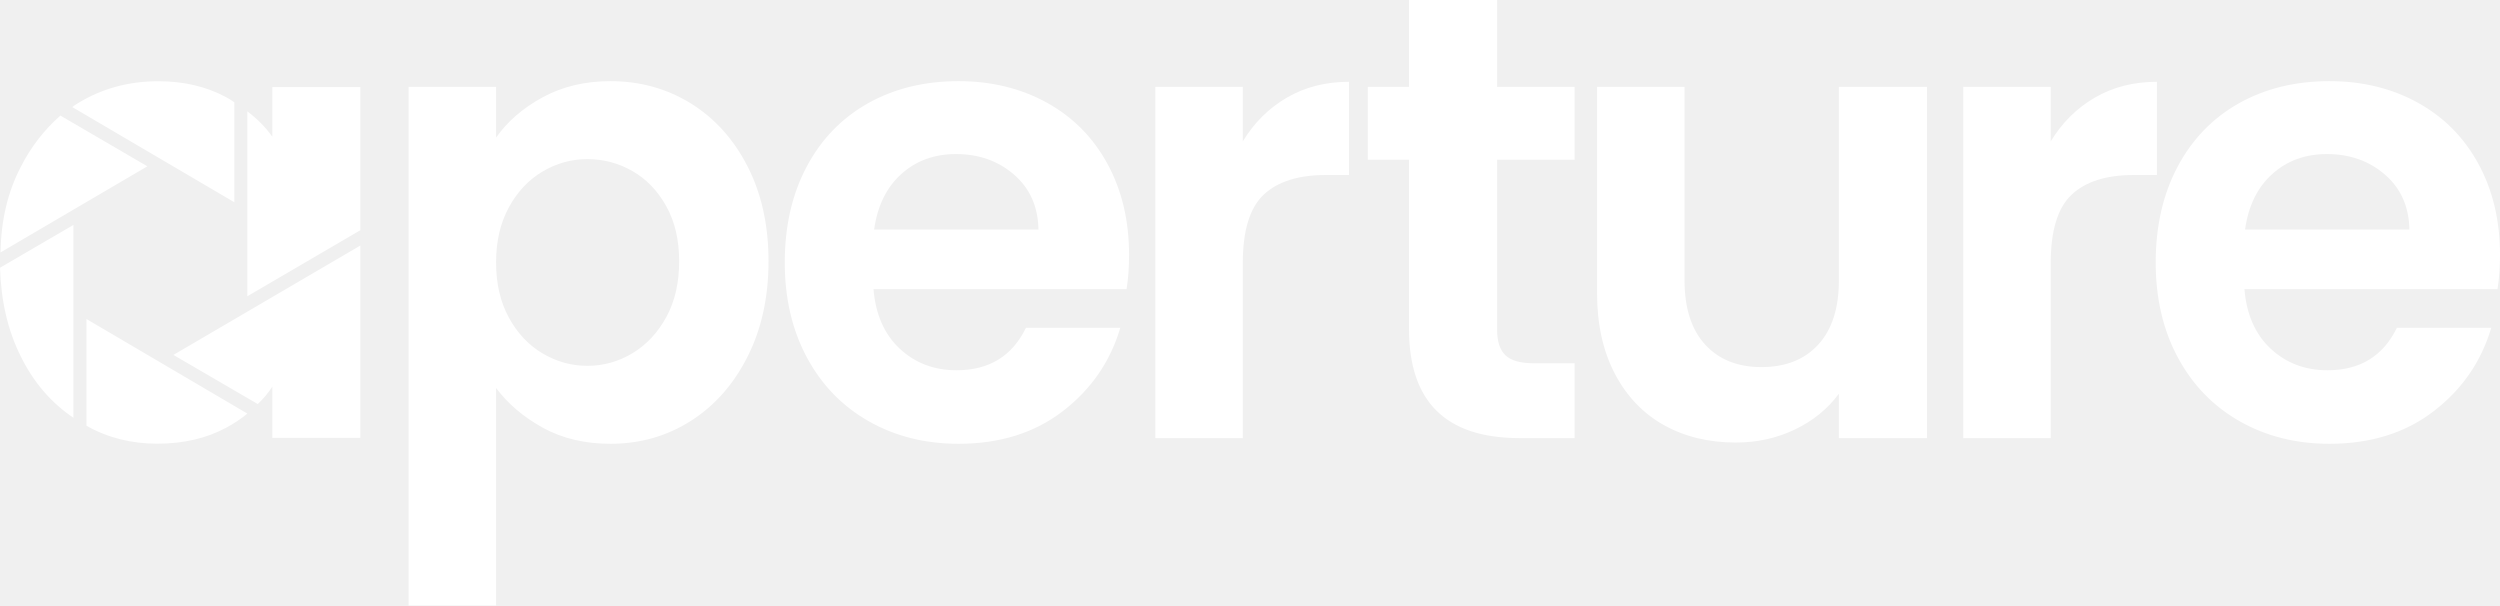
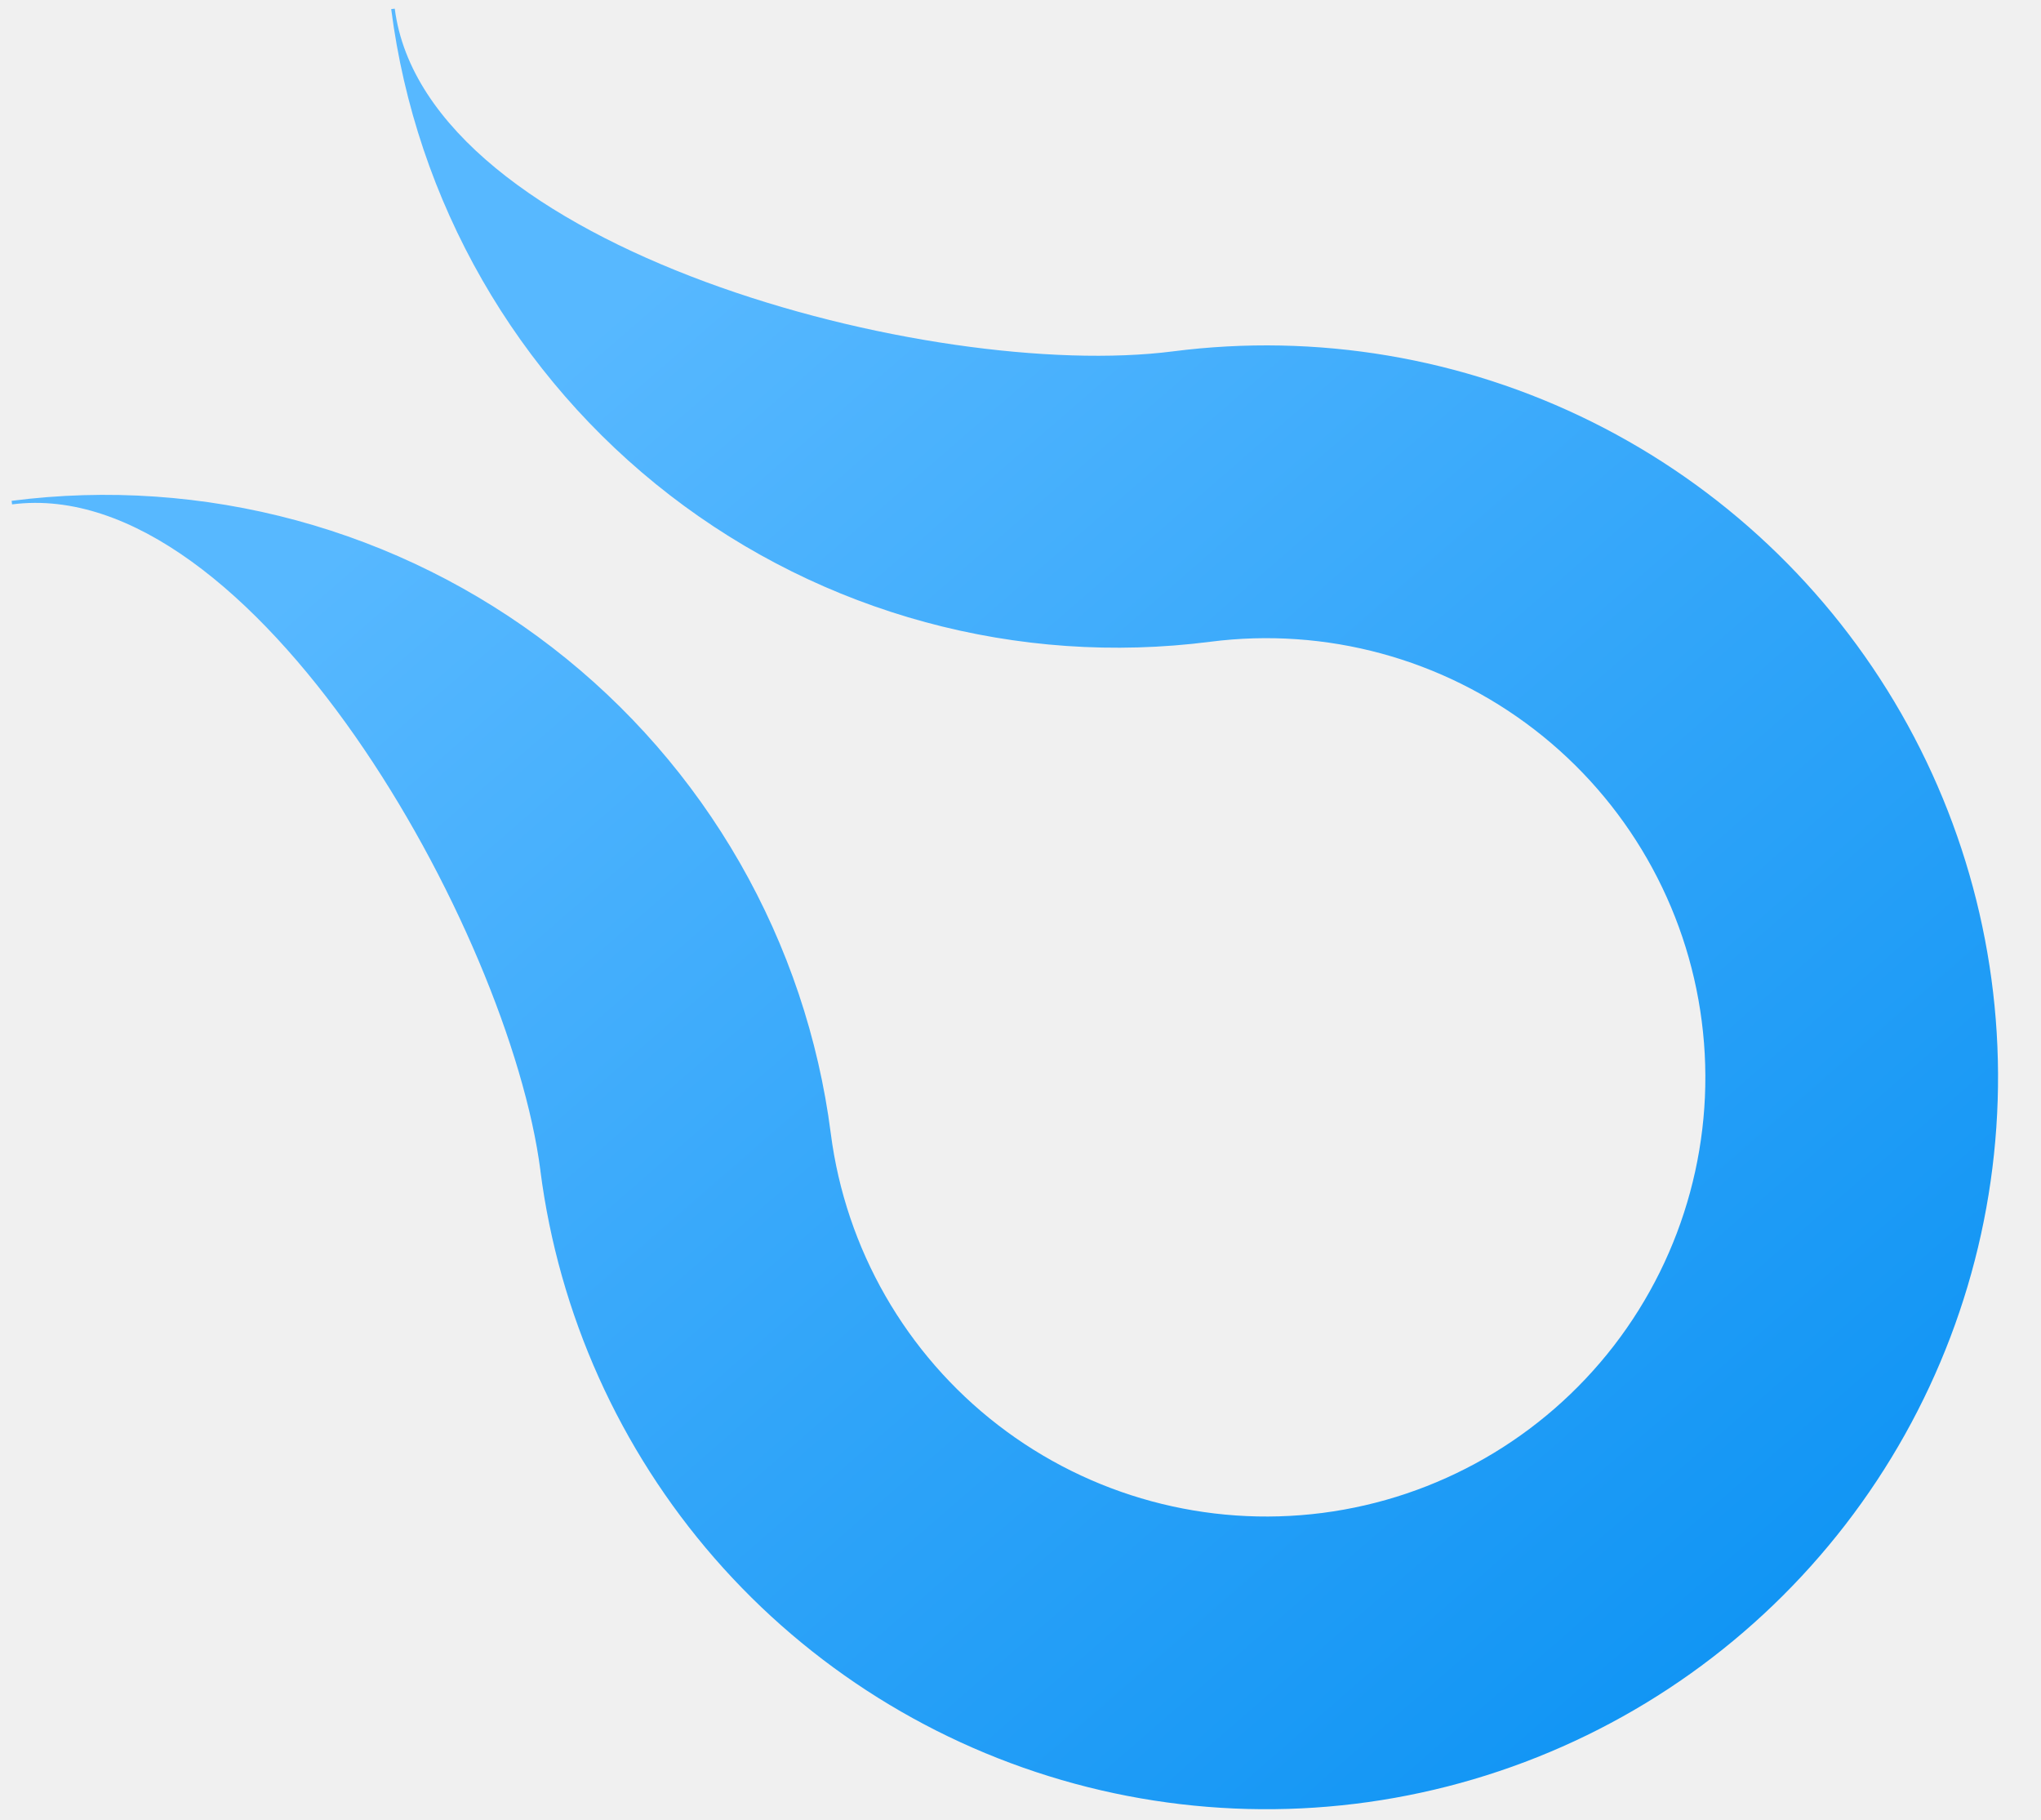
- <svg xmlns="http://www.w3.org/2000/svg" width="128" height="31" viewBox="0 0 128 31" fill="none">
-   <path fill-rule="evenodd" clip-rule="evenodd" d="M31.254 4.155C32.768 4.155 34.139 4.536 35.365 5.291C36.591 6.051 37.562 7.125 38.276 8.521C38.991 9.916 39.348 11.534 39.348 13.373C39.348 15.213 38.991 16.841 38.276 18.259C37.562 19.676 36.591 20.775 35.365 21.554C34.139 22.333 32.768 22.722 31.254 22.722C29.953 22.722 28.806 22.452 27.815 21.911C26.823 21.37 26.018 20.688 25.399 19.866V31H20.92V4.447H25.399V7.044C25.975 6.224 26.77 5.534 27.783 4.982C28.796 4.43 29.953 4.155 31.254 4.155ZM49.074 4.155C50.759 4.155 52.268 4.522 53.601 5.258C54.934 5.994 55.968 7.038 56.704 8.391C57.44 9.743 57.808 11.296 57.808 13.049C57.808 13.698 57.766 14.282 57.68 14.802H44.723C44.83 16.1 45.278 17.117 46.067 17.853C46.856 18.589 47.826 18.957 48.978 18.957C50.642 18.957 51.825 18.232 52.529 16.782H57.36C56.848 18.513 55.867 19.936 54.417 21.051C52.967 22.168 51.185 22.722 49.074 22.722C47.368 22.722 45.837 22.338 44.483 21.57C43.129 20.802 42.073 19.714 41.316 18.308C40.559 16.901 40.18 15.278 40.18 13.438C40.18 11.58 40.553 9.946 41.3 8.537C42.046 7.13 43.091 6.051 44.435 5.291C45.779 4.536 47.325 4.155 49.074 4.155ZM119.266 4.155C120.951 4.155 122.46 4.522 123.793 5.258C125.126 5.994 126.16 7.038 126.896 8.391C127.632 9.743 128 11.296 128 13.049C128 13.698 127.957 14.282 127.872 14.802H114.915C115.021 16.1 115.469 17.117 116.259 17.853C117.048 18.589 118.018 18.957 119.17 18.957C120.834 18.957 122.017 18.232 122.721 16.782H127.552C127.04 18.513 126.059 19.936 124.609 21.051C123.158 22.168 121.377 22.722 119.266 22.722C117.56 22.722 116.029 22.338 114.675 21.57C113.32 20.802 112.265 19.714 111.508 18.308C110.75 16.901 110.372 15.278 110.372 13.438C110.372 11.58 110.745 9.946 111.492 8.537C112.238 7.13 113.283 6.051 114.627 5.291C115.971 4.536 117.517 4.155 119.266 4.155ZM4.426 16.333L12.664 21.175C12.344 21.445 11.971 21.689 11.571 21.905C10.558 22.446 9.385 22.717 8.052 22.717C6.745 22.717 5.519 22.419 4.426 21.797V16.333ZM86.248 4.447V14.348C86.248 15.777 86.6 16.875 87.304 17.643C88.008 18.411 88.968 18.795 90.184 18.795C91.421 18.795 92.391 18.411 93.095 17.643C93.799 16.875 94.151 15.777 94.151 14.348V4.447H98.662V22.431H94.151V20.159C93.575 20.938 92.823 21.549 91.895 21.993C90.967 22.436 89.96 22.658 88.872 22.658C87.486 22.658 86.259 22.361 85.193 21.766C84.126 21.17 83.289 20.294 82.681 19.136C82.073 17.978 81.769 16.599 81.769 14.997V4.447H86.248ZM69.07 4.188V8.96H67.886C66.478 8.96 65.417 9.295 64.703 9.966C63.988 10.637 63.631 11.806 63.631 13.472V22.431H59.152V4.448H63.631V7.239C64.207 6.287 64.959 5.541 65.886 5C66.814 4.459 67.875 4.188 69.07 4.188ZM110.436 4.188V8.96H109.252C107.844 8.96 106.783 9.295 106.069 9.966C105.354 10.637 104.997 11.806 104.997 13.472V22.431H100.518V4.448H104.997V7.239C105.573 6.287 106.325 5.541 107.252 5C108.18 4.459 109.241 4.188 110.436 4.188ZM76.652 0V4.447H80.62V8.18H76.652V16.88C76.652 17.486 76.796 17.924 77.084 18.195C77.372 18.465 77.857 18.6 78.54 18.6H80.62V22.431H77.804C74.029 22.431 72.141 20.57 72.141 16.847V8.18H70.03V4.447H72.141V0H76.652ZM18.449 12.572V22.419H13.944V19.795C13.73 20.119 13.49 20.417 13.197 20.687L8.878 18.172L18.449 12.572ZM3.759 11.517V21.39C2.639 20.633 1.733 19.605 1.066 18.252C0.4 16.927 0.053 15.412 0 13.708L3.759 11.517ZM30.07 8.147C29.26 8.147 28.497 8.358 27.783 8.78C27.068 9.202 26.492 9.814 26.055 10.614C25.618 11.415 25.399 12.356 25.399 13.438C25.399 14.521 25.618 15.465 26.055 16.263C26.492 17.063 27.068 17.675 27.783 18.097C28.497 18.519 29.26 18.73 30.07 18.73C30.902 18.73 31.675 18.513 32.39 18.08C33.104 17.648 33.68 17.031 34.117 16.23C34.554 15.429 34.773 14.477 34.773 13.373C34.773 12.291 34.554 11.355 34.117 10.566C33.68 9.776 33.104 9.175 32.39 8.764C31.675 8.353 30.902 8.147 30.07 8.147ZM18.449 4.457V11.787L12.663 15.169V5.701C13.17 6.08 13.597 6.513 13.943 6.999V4.457H18.449ZM3.093 5.918L7.545 8.515L0.027 12.924C0.053 11.274 0.4 9.813 1.066 8.542C1.6 7.487 2.293 6.621 3.093 5.918ZM48.946 7.888C47.837 7.888 46.904 8.228 46.147 8.91C45.389 9.592 44.926 10.539 44.755 11.751H53.169C53.148 10.582 52.732 9.646 51.921 8.943C51.111 8.239 50.119 7.888 48.946 7.888ZM119.138 7.888C118.029 7.888 117.096 8.228 116.339 8.91C115.581 9.592 115.117 10.539 114.947 11.751H123.361C123.34 10.582 122.924 9.646 122.113 8.943C121.303 8.239 120.311 7.888 119.138 7.888ZM8.104 4.159C9.411 4.159 10.557 4.43 11.57 4.971C11.704 5.052 11.864 5.133 11.997 5.241V10.354L3.705 5.485C3.785 5.404 3.892 5.35 3.972 5.296C5.198 4.538 6.585 4.159 8.104 4.159Z" fill="white" />
+ <svg xmlns="http://www.w3.org/2000/svg" width="46" height="41" viewBox="0 0 46 41" fill="none">
+   <path d="M26.437 7.918C21.016 8.614 9.594 5.616 8.897 0.195L8.817 0.205C9.374 4.544 11.633 8.483 15.095 11.157C18.557 13.83 22.939 15.019 27.277 14.462C29.881 14.127 32.51 14.84 34.587 16.444C36.665 18.048 38.02 20.412 38.354 23.015C38.69 25.618 37.977 28.248 36.373 30.326C34.769 32.403 32.406 33.759 29.803 34.094C27.2 34.429 24.57 33.716 22.492 32.112C20.415 30.509 19.059 28.145 18.724 25.542C18.448 23.394 17.751 21.321 16.674 19.442C15.597 17.563 14.16 15.914 12.446 14.591C10.731 13.267 8.773 12.294 6.682 11.727C4.592 11.16 2.41 11.01 0.262 11.286L0.272 11.366C5.692 10.669 11.481 20.958 12.18 26.379L12.179 26.379C12.595 29.615 13.961 32.654 16.104 35.114C18.247 37.573 21.072 39.341 24.22 40.195C27.368 41.049 30.699 40.951 33.791 39.912C36.884 38.873 39.598 36.94 41.592 34.358C43.586 31.776 44.77 28.662 44.993 25.407C45.217 22.152 44.47 18.905 42.848 16.075C41.226 13.245 38.801 10.959 35.88 9.507C32.958 8.055 29.672 7.502 26.437 7.918Z" fill="url(#paint0_linear_1_61)" />
+   <defs>
+     <linearGradient id="paint0_linear_1_61" x1="15.303" y1="5.706" x2="48.29" y2="43.641" gradientUnits="userSpaceOnUse">
+       <stop stop-color="#57B8FF" />
+       <stop offset="0.941" stop-color="#038EF2" />
+       <stop offset="1" stop-color="white" stop-opacity="0" />
+     </linearGradient>
+   </defs>
</svg>
